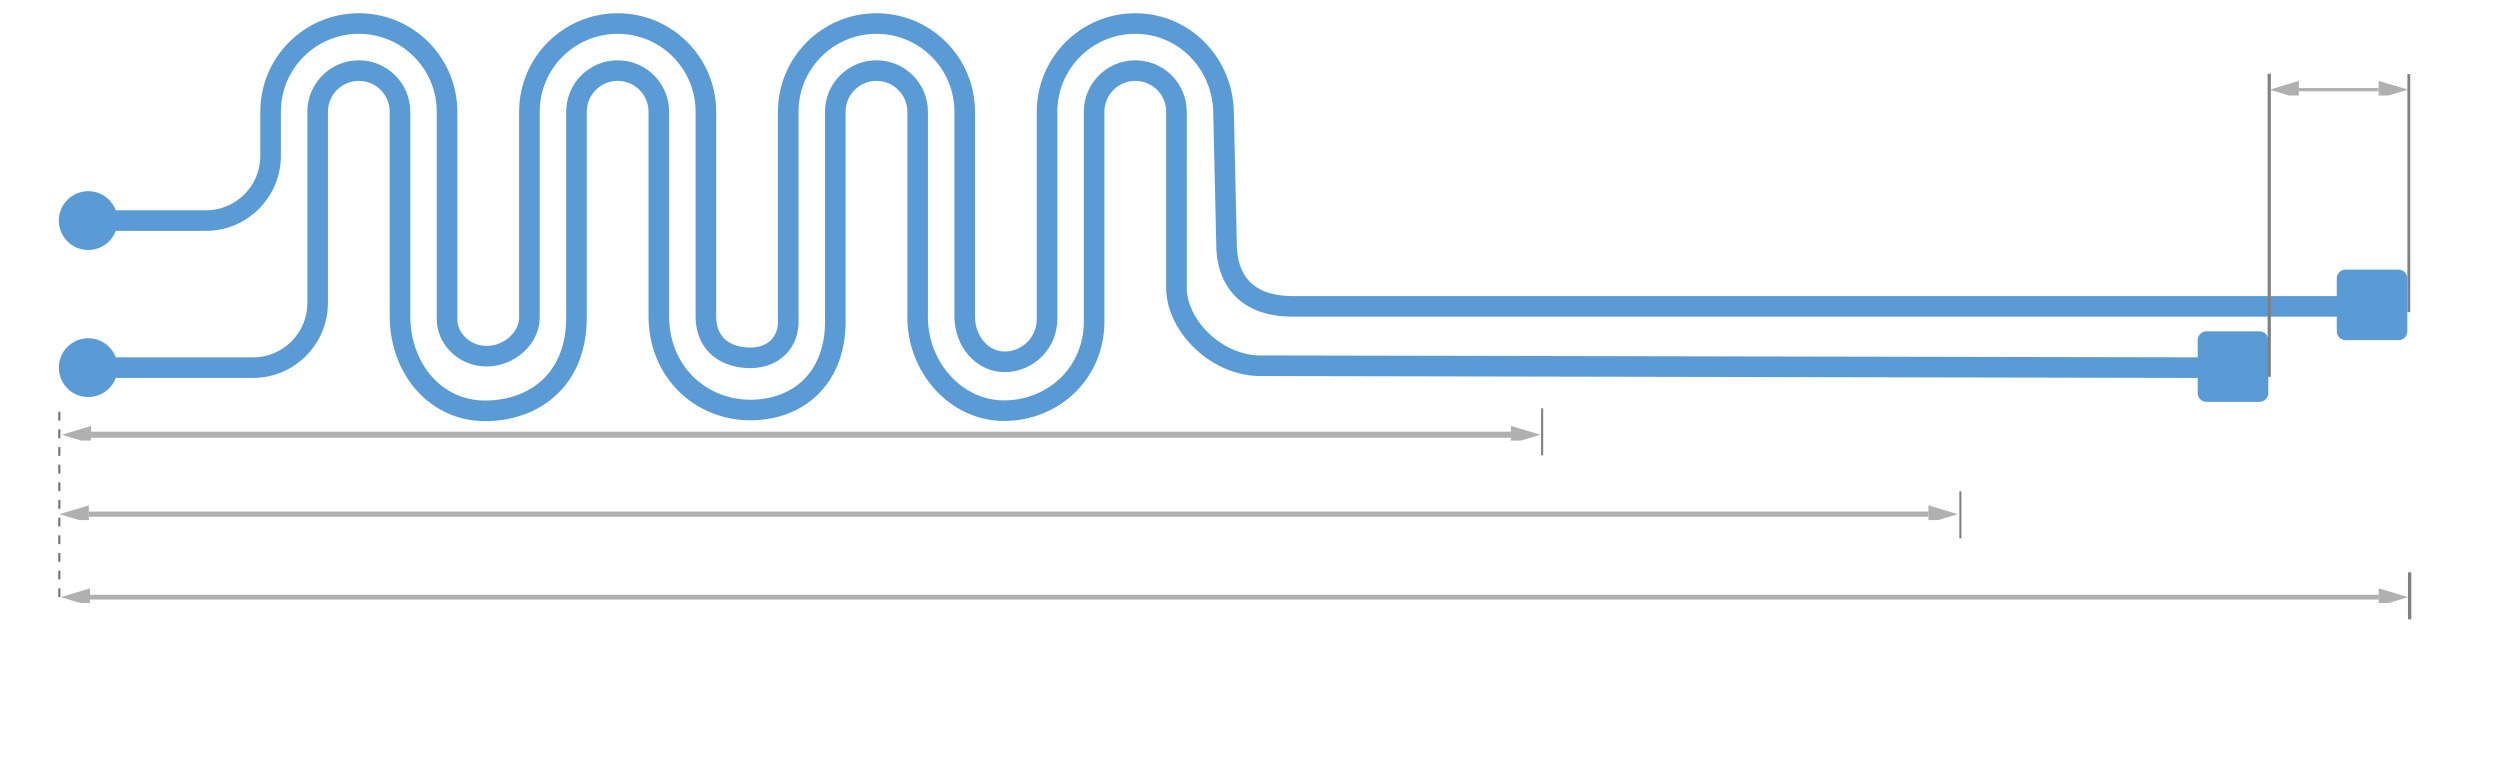
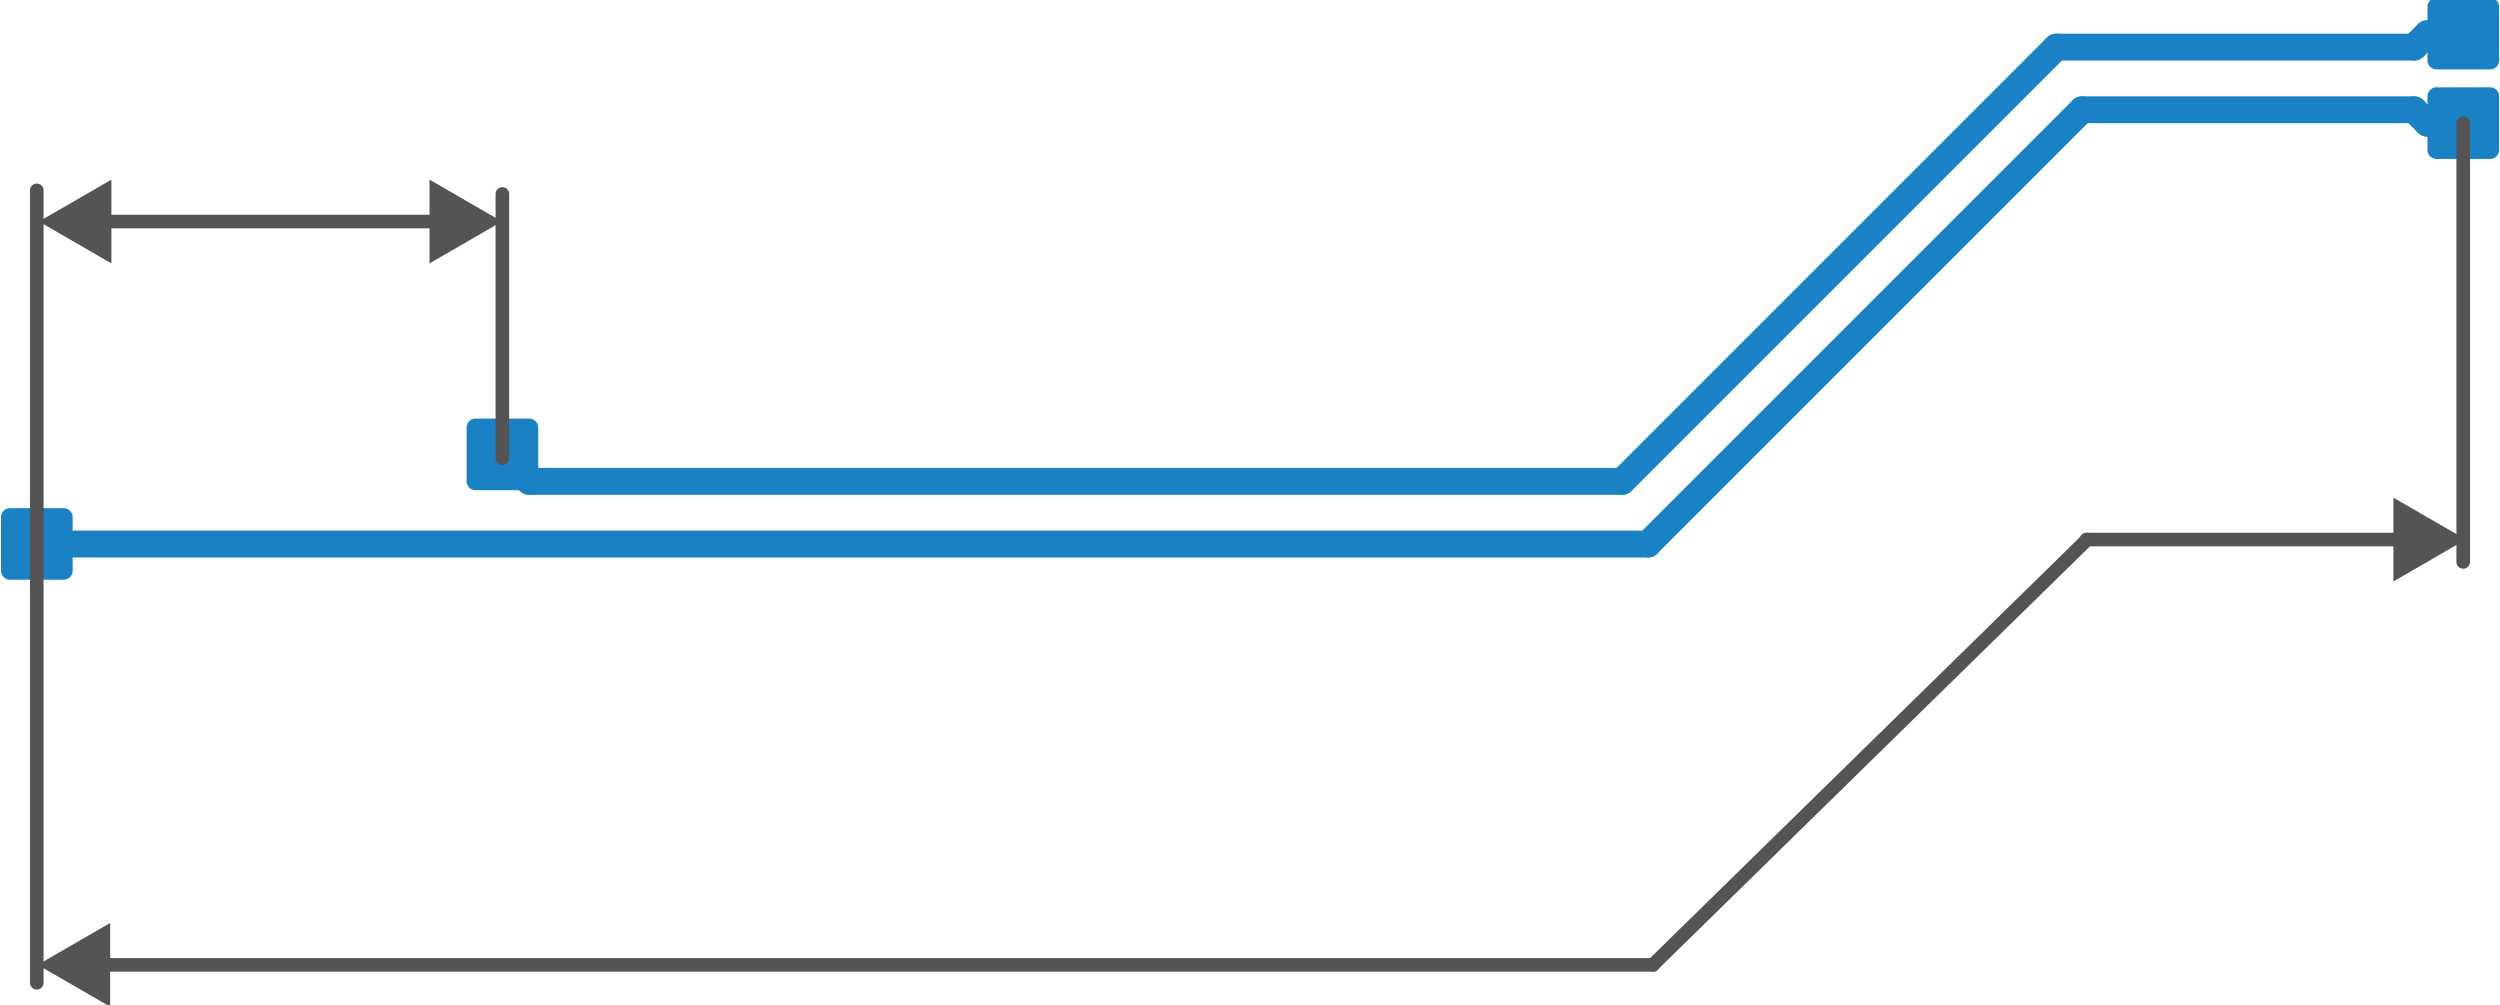
- <svg xmlns="http://www.w3.org/2000/svg" width="850" height="260" viewBox="0 0 850 260" version="1.1" id="svg14">
-   <defs id="defs2">
-     <marker id="ah-start" markerWidth="10" markerHeight="6" refX="0" refY="4" orient="auto" markerUnits="userSpaceOnUse" viewBox="0 0 10 6" preserveAspectRatio="xMidYMid">
-       <polygon points="0,1 10,4 0,7" fill="#B0B0B0" id="polygon1" />
+ <svg xmlns="http://www.w3.org/2000/svg" version="1.1" width="418" height="168" viewBox="0 0 13.95 5.611" id="svg10653">
+   <defs id="defs10653">
+     <marker style="overflow:visible" id="marker2" refX="0" refY="0" orient="auto-start-reverse" markerWidth="1" markerHeight="1" viewBox="0 0 1 1" preserveAspectRatio="xMidYMid">
+       <path transform="scale(0.5)" style="fill:context-stroke;fill-rule:evenodd;stroke:context-stroke;stroke-width:1pt" d="M 5.77,0 -2.88,5 V -5 Z" id="path2" />
    </marker>
-     <marker id="ah-end" markerWidth="10" markerHeight="6" refX="10" refY="4" orient="auto" markerUnits="userSpaceOnUse" viewBox="0 0 10 6" preserveAspectRatio="xMidYMid">
-       <polygon points="10,1 0,4 10,7" fill="#B0B0B0" id="polygon2" />
+     <marker style="overflow:visible" id="marker1" refX="0" refY="0" orient="auto-start-reverse" markerWidth="1" markerHeight="1" viewBox="0 0 1 1" preserveAspectRatio="xMidYMid">
+       <path transform="scale(0.5)" style="fill:context-stroke;fill-rule:evenodd;stroke:context-stroke;stroke-width:1pt" d="M 5.77,0 -2.88,5 V -5 Z" id="path1" />
+     </marker>
+     <marker style="overflow:visible" id="Triangle" refX="0" refY="0" orient="auto-start-reverse" markerWidth="1" markerHeight="1" viewBox="0 0 1 1" preserveAspectRatio="xMidYMid">
+       <path transform="scale(0.5)" style="fill:context-stroke;fill-rule:evenodd;stroke:context-stroke;stroke-width:1pt" d="M 5.77,0 -2.88,5 V -5 Z" id="path135" />
    </marker>
  </defs>
-   <circle cx="30" cy="75" r="10" fill="#5b9bd5" id="circle2" />
-   <circle cx="30" cy="125" r="10" fill="#5B9BD5" id="circle3" />
-   <rect x="794.497" y="91.655" width="24" height="24" rx="3" fill="#5b9bd5" id="rect3" />
-   <rect x="747.222" y="112.646" width="24" height="24" rx="3" fill="#5b9bd5" id="rect4" />
-   <path d="M 40,75 H 70 C 82.15,75 92,65.15 92,53 V 38 c 0,-16.569 13.431,-30 30,-30 16.569,0 30,13.431 30,30 v 70 c -0.277,6.928 5.715,13.107 13.447,13.107 C 173.179,121.107 180,114.928 180,108 V 38 c 0,-16.569 13.431,-30 30,-30 16.569,0 30,13.431 30,30 v 70 c 0.277,9.694 7.374,13.66 15.106,13.66 7.732,0 13.447,-5.073 12.894,-13.66 V 38 c 0,-16.569 13.431,-30 30,-30 16.569,0 30,13.431 30,30 v 70 c 0.2,8.075 5.868,15.013 13.6,15.013 7.732,0 14.6,-6.338 14.4,-15.013 V 38 c 0,-16.569 13.431,-30 30,-30 16.569,0 29.623,13.436 30,30 l 1.005,44.158 c -0.22,13.431 7.156,21.867 22,22 h 357" stroke="#5b9bd5" stroke-width="7" fill="none" stroke-linecap="round" stroke-linejoin="round" id="path4" />
-   <path d="m 40,125 h 46 c 12.15,0 22,-9.85 22,-22 V 38 c 0,-7.732 6.268,-14 14,-14 7.732,0 14,6.268 14,14 v 70 c 0.277,17.73 12.325,31.683 28.894,31.683 C 181.462,139.683 196,129.326 196,108 V 38 c 0,-7.732 6.268,-14 14,-14 7.732,0 14,6.268 14,14 v 70 c 0.277,18.837 14.538,31.406 31.106,31.406 16.569,0 29.447,-11.186 28.894,-31.406 V 38 c 0,-7.732 6.268,-14 14,-14 7.732,0 14,6.268 14,14 v 70 c 0,16.647 12.831,31.628 29.4,31.628 16.569,0 31.201,-12.78 30.6,-31.628 V 38 c 0,-7.732 6.268,-14 14,-14 7.732,0 14,6.268 14,14 v 59.802 c -0.043,13.048 13.949,26.945 29.147,26.548 L 747,125" stroke="#5b9bd5" stroke-width="7" fill="none" stroke-linecap="round" stroke-linejoin="round" id="path5" />
-   <line x1="20.169" y1="140" x2="20.169" y2="204.446" stroke="#707070" stroke-width="0.7" stroke-dasharray="3, 3" id="line5" />
-   <line x1="524.331" y1="138.821" x2="524.331" y2="154.821" stroke="#808080" stroke-width="0.7" id="line6" />
-   <line x1="30.978" y1="147.807" x2="513.721" y2="147.807" stroke="#b0b0b0" stroke-width="2.064" marker-start="url(#ah-start)" marker-end="url(#ah-end)" id="line7" style="marker-start:url(#ah-end);marker-end:url(#ah-start)" />
-   <line x1="666.531" y1="167.055" x2="666.531" y2="183.055" stroke="#808080" stroke-width="0.7" id="line8" />
-   <line x1="30.207" y1="174.817" x2="655.662" y2="174.817" stroke="#b0b0b0" stroke-width="1.778" marker-start="url(#ah-start)" marker-end="url(#ah-end)" id="line9" style="marker-start:url(#ah-end);marker-end:url(#ah-start)" />
-   <line x1="819.271" y1="194.583" x2="819.271" y2="210.583" stroke="#808080" stroke-width="0.7" id="line10" style="stroke-width:1.123;stroke-dasharray:none" />
-   <line x1="30.613" y1="203.03" x2="808.762" y2="203.03" stroke="#b0b0b0" stroke-width="1.617" marker-start="url(#ah-start)" marker-end="url(#ah-end)" id="line11" style="marker-start:url(#ah-end);marker-end:url(#ah-start)" />
-   <line x1="819.001" y1="25.206" x2="819.001" y2="106.141" stroke="#808080" stroke-width="0.972" id="line12" />
-   <line x1="771.539" y1="25.091" x2="771.539" y2="128.119" stroke="#808080" stroke-width="1.096" id="line13" />
-   <line x1="781.618" y1="30.487" x2="808.736" y2="30.487" stroke="#b0b0b0" stroke-width="1.428" marker-start="url(#ah-start)" marker-end="url(#ah-end)" id="line14" style="stroke-width:1.084;stroke-dasharray:none;marker-start:url(#ah-end);marker-end:url(#ah-start)" />
+   <g style="fill:none;stroke:#1a81c4;stroke-width:0.15;stroke-linecap:round;stroke-linejoin:round;stroke-opacity:1" id="g1366" transform="translate(-0.8826335,-1.158494)">
+     <path style="fill:#1a81c4;fill-opacity:1;fill-rule:evenodd;stroke:#1a81c4;stroke-width:0.1;stroke-linecap:round;stroke-linejoin:round;stroke-opacity:1" d="M 0.933,4.046 H 1.233 v 0.3 H 0.933 Z" id="path1356" />
+     <path style="fill:#1a81c4;fill-opacity:1;fill-rule:evenodd;stroke:#1a81c4;stroke-width:0.1;stroke-linecap:round;stroke-linejoin:round;stroke-opacity:1" d="m 3.533,3.546 h 0.3 v 0.3 h -0.3 z" id="path1360" />
+     <path style="fill:#1a81c4;fill-opacity:1;fill-rule:evenodd;stroke:#1a81c4;stroke-width:0.1;stroke-linecap:round;stroke-linejoin:round;stroke-opacity:1" d="m 14.483,1.196 h 0.3 v 0.3 h -0.3 z" id="path1361" />
+     <path style="fill:#1a81c4;fill-opacity:1;fill-rule:evenodd;stroke:#1a81c4;stroke-width:0.1;stroke-linecap:round;stroke-linejoin:round;stroke-opacity:1" d="m 14.483,1.696 h 0.3 v 0.3 h -0.3 z" id="path1362" />
+   </g>
+   <g style="fill:none;stroke:#1a81c4;stroke-width:0.15;stroke-linecap:round;stroke-linejoin:round;stroke-opacity:1" id="g1424" transform="translate(-155.5,-55.26202)">
+     <path d="m 169.25,55.45 h -0.2" id="path1401" />
+     <path d="m 169.05,55.45 -0.075,0.075" id="path1402" />
+     <path d="m 168.975,55.525 h -1.997" id="path1403" />
+     <path d="m 166.978,55.525 -2.425,2.425" id="path1404" />
+     <path d="M 164.553,57.95 H 158.45" id="path1405" />
+     <path d="m 167.122,55.875 -2.425,2.425" id="path1406" />
+     <path d="M 158.45,57.95 158.3,57.8" id="path1407" />
+     <path d="m 169.25,55.95 h -0.2" id="path1408" />
+     <path d="m 169.05,55.95 -0.075,-0.075" id="path1409" />
+     <path d="m 168.975,55.875 h -1.853" id="path1410" />
+     <path d="M 164.697,58.3 H 155.7" id="path1411" />
+   </g>
+   <g style="fill:none;stroke:#545454;stroke-width:0.1;stroke-linecap:round;stroke-linejoin:round;stroke-opacity:1" id="g9762" transform="translate(-155.5,-55.26202)">
+     <path d="m 167.15,58.275 -2.425,2.375" id="path9740" style="stroke-width:0.076;stroke-dasharray:none" />
+     <path d="m 168.995,58.275 h -1.849" id="path9741" style="stroke-width:0.076;stroke-dasharray:none;marker-start:url(#marker2)" />
+     <path d="m 155.975,60.65 h 8.751" id="path9742" style="stroke-width:0.076;stroke-dasharray:none;marker-start:url(#marker1)" />
+     <path d="M 169.25,55.95 V 58.4" id="path9743" style="stroke-width:0.076;stroke-dasharray:none" />
+     <path d="m 155.7,58.3 v 2.45" id="path9744" style="stroke-width:0.076;stroke-dasharray:none" />
+     <path d="M 155.7,58.317 V 56.325" id="path9745" style="stroke-width:0.076;stroke-dasharray:none" />
+     <path d="m 158.028,56.499 h -2.046" id="path9750" style="stroke-width:0.076;stroke-dasharray:none;marker-start:url(#Triangle);marker-end:url(#marker1)" />
+     <path d="M 158.3,57.82 V 56.345" id="path9751" style="stroke-width:0.076;stroke-dasharray:none" />
+   </g>
</svg>
